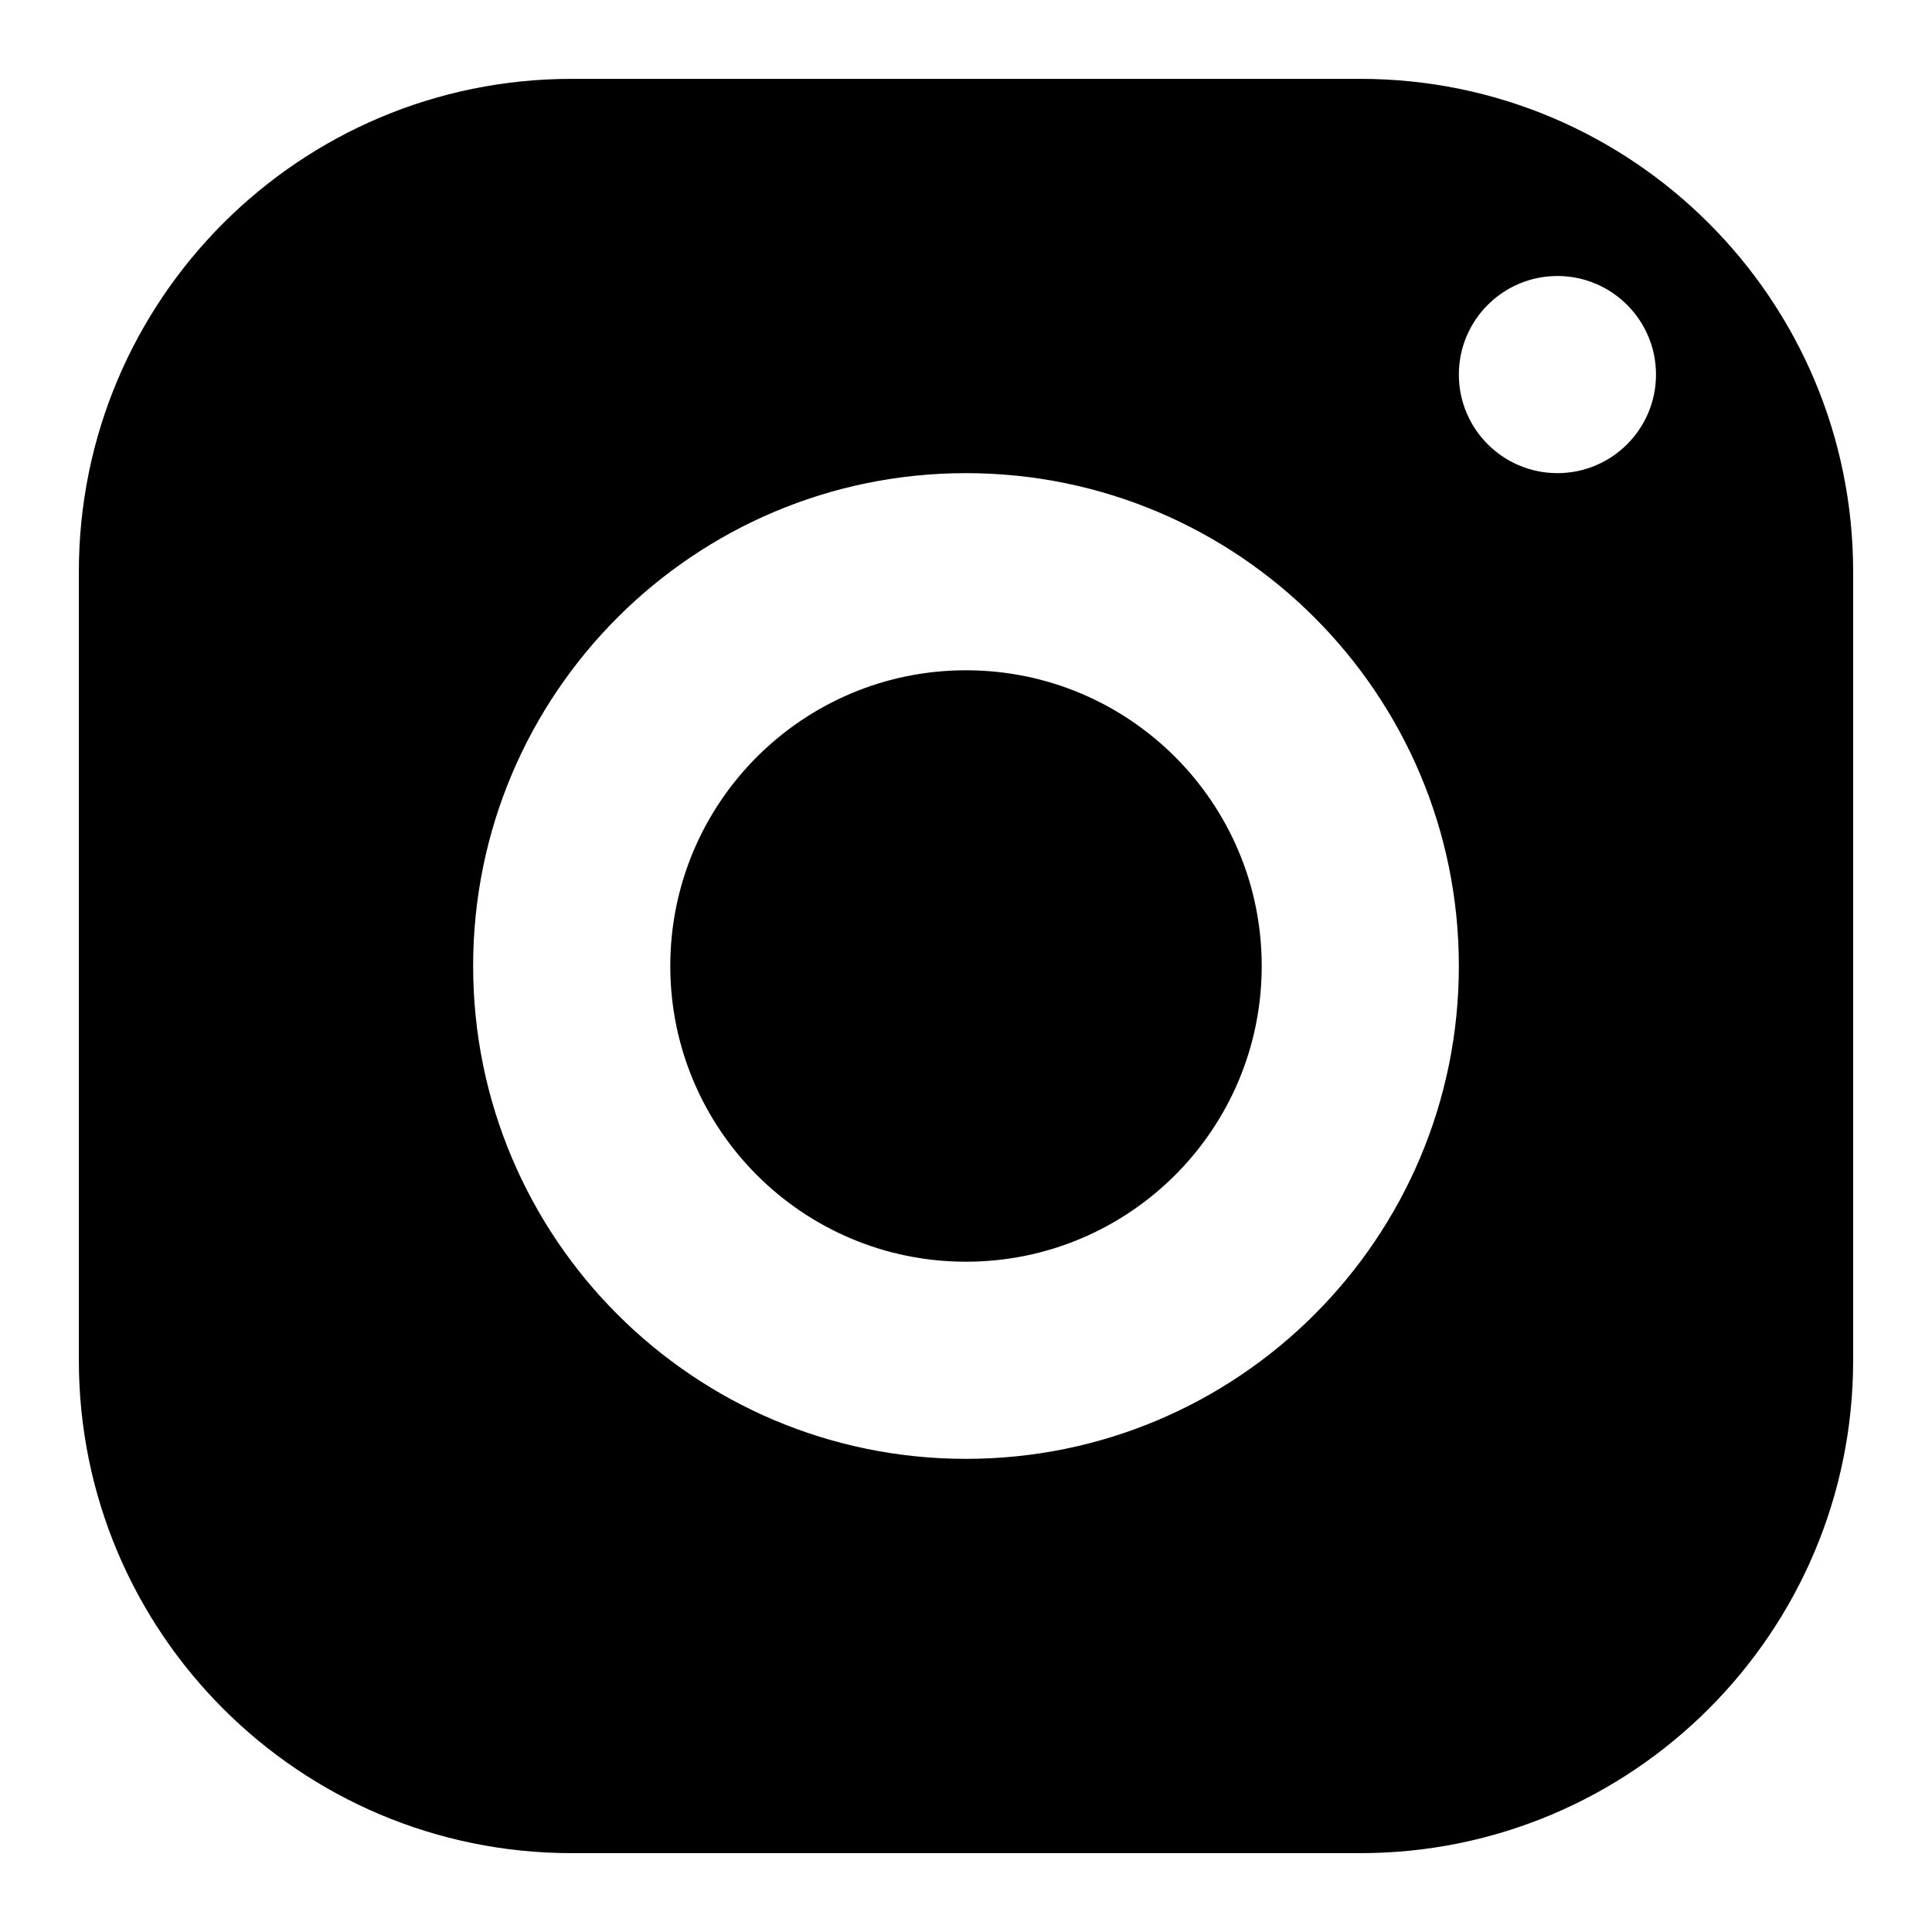
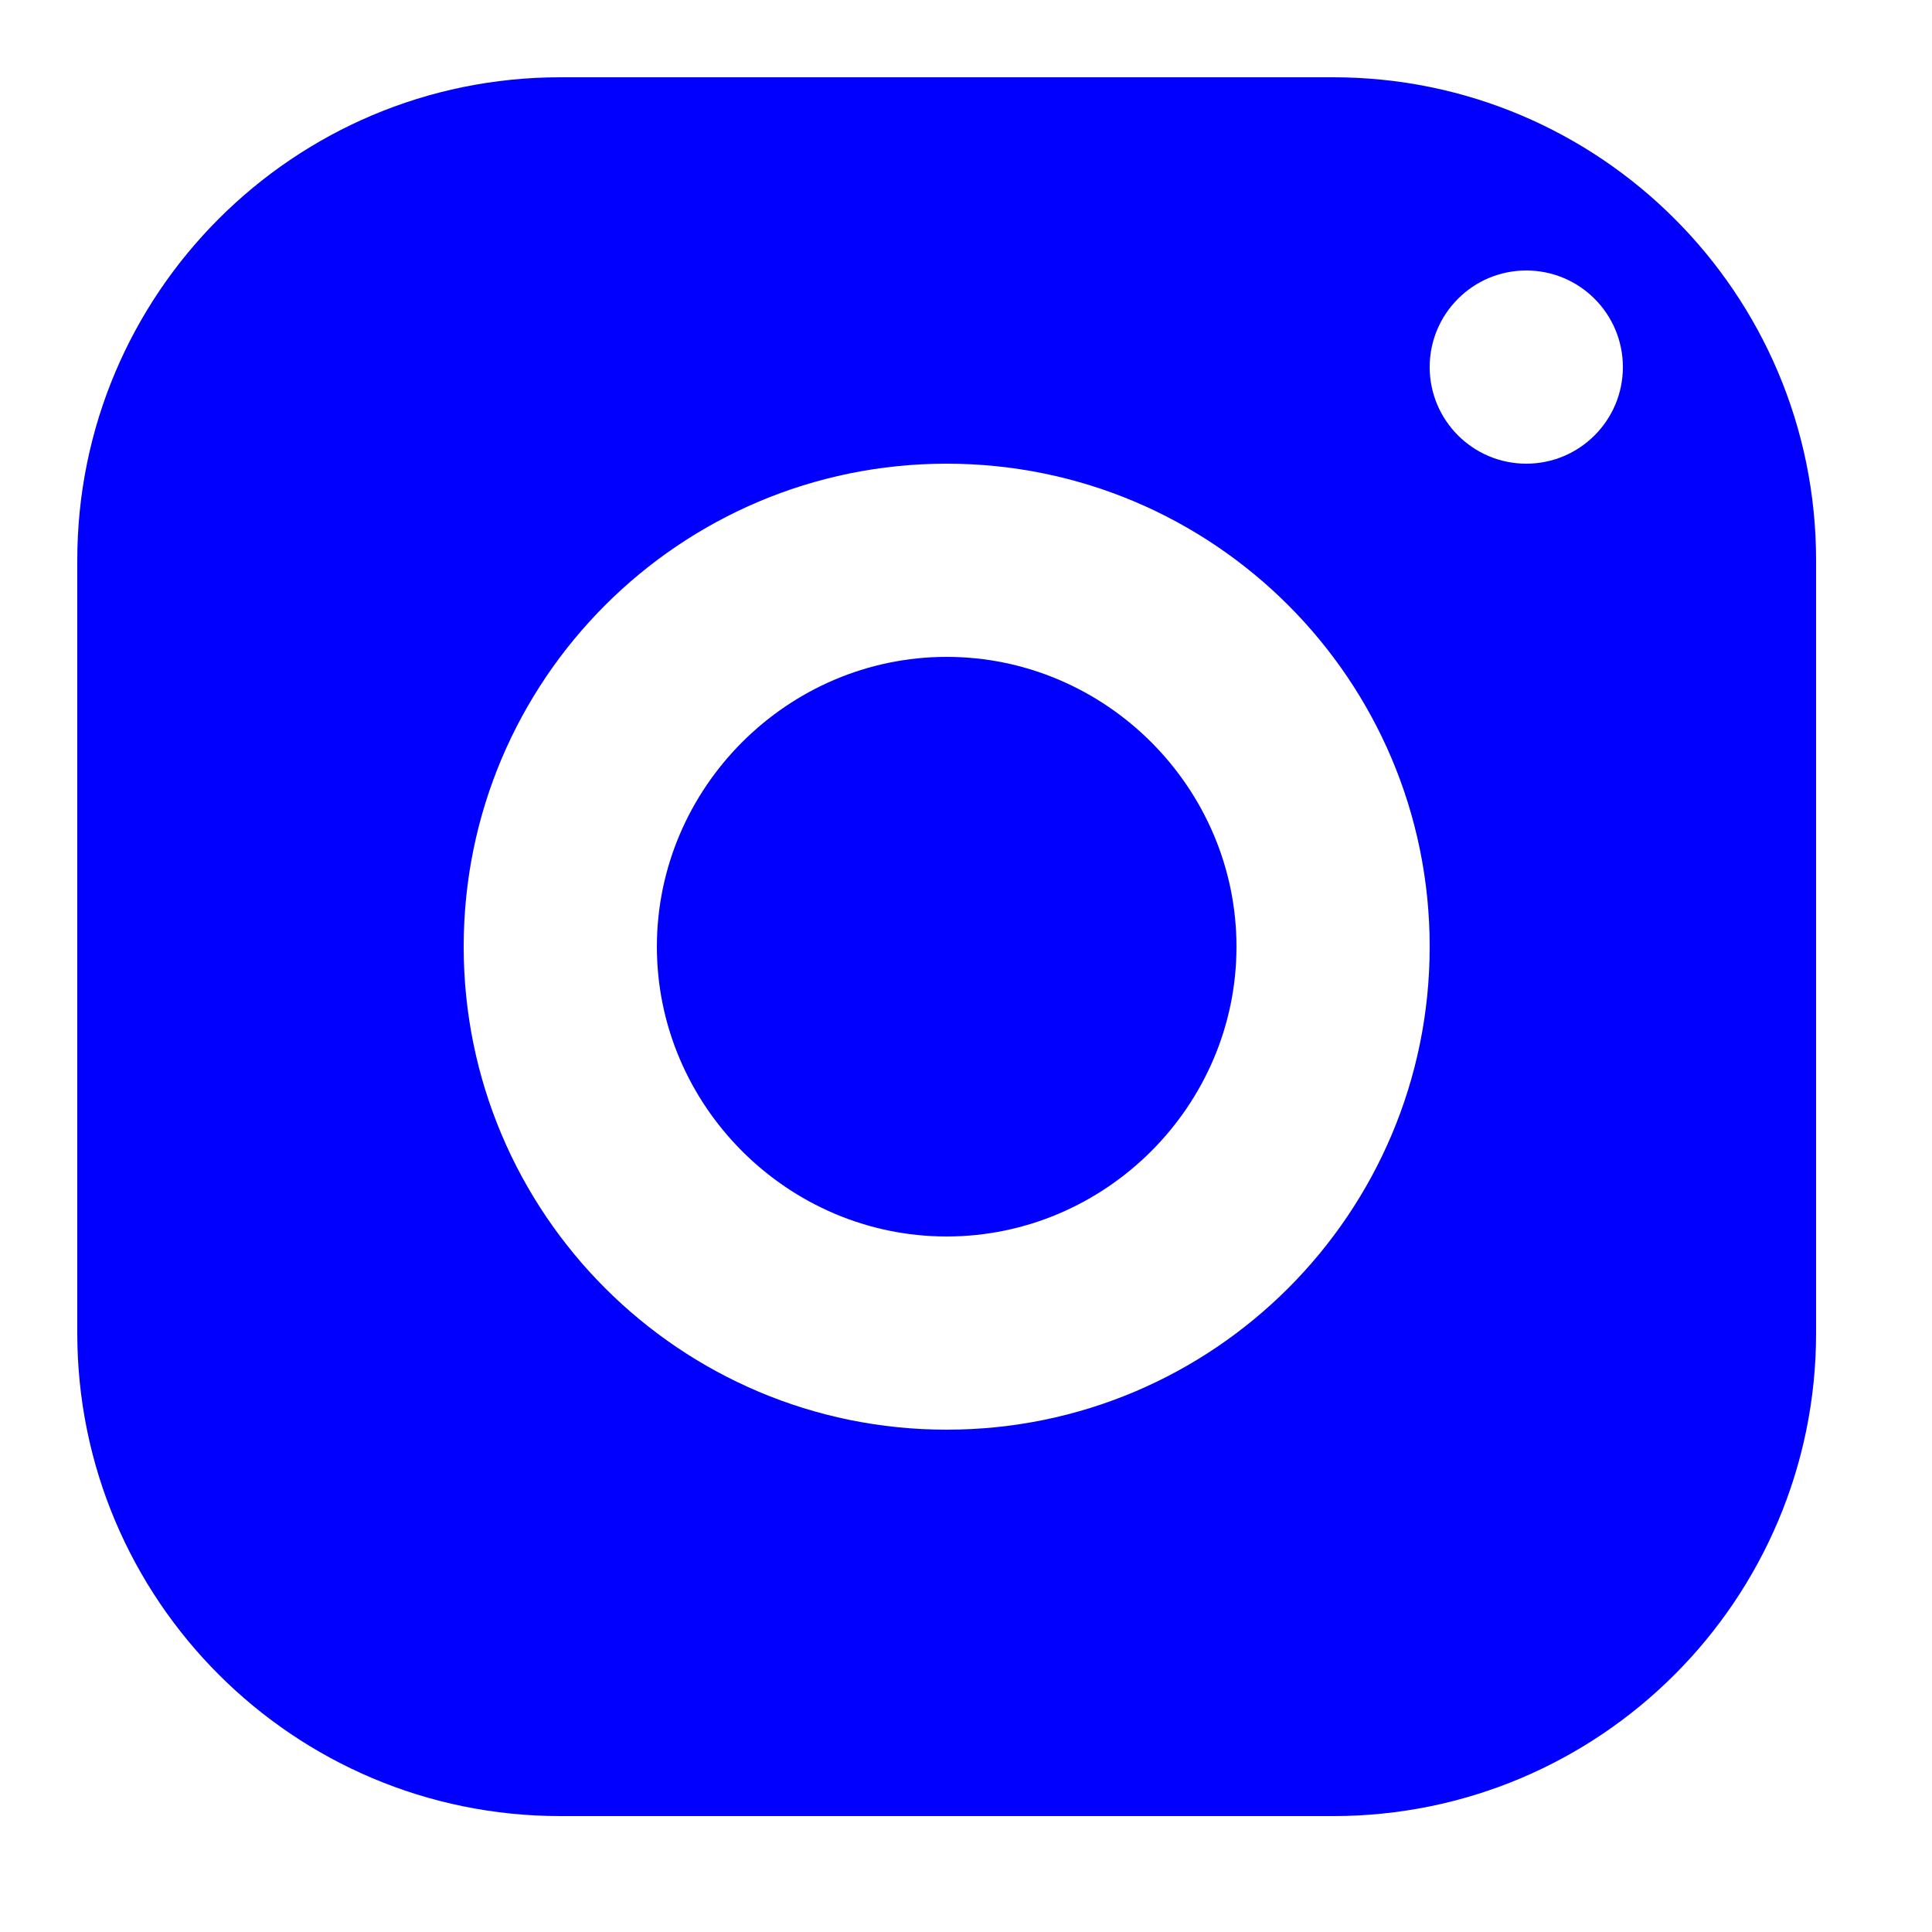
- <svg xmlns="http://www.w3.org/2000/svg" viewBox="2.2 2.2 19.6 19.6">
-   <path d="M 8 3 C 5.239 3 3 5.239 3 8 L 3 16 C 3 18.761 5.239 21 8 21 L 16 21 C 18.761 21 21 18.761 21 16 L 21 8 C 21 5.239 18.761 3 16 3 L 8 3 z M 18 5 C 18.552 5 19 5.448 19 6 C 19 6.552 18.552 7 18 7 C 17.448 7 17 6.552 17 6 C 17 5.448 17.448 5 18 5 z M 12 7 C 14.761 7 17 9.239 17 12 C 17 14.761 14.761 17 12 17 C 9.239 17 7 14.761 7 12 C 7 9.239 9.239 7 12 7 z M 12 9 A 3 3 0 0 0 9 12 A 3 3 0 0 0 12 15 A 3 3 0 0 0 15 12 A 3 3 0 0 0 12 9 z" />
+ <svg xmlns="http://www.w3.org/2000/svg" width="100%" height="100%" viewBox="0 0 20 20" version="1.1" xml:space="preserve" style="fill-rule:evenodd;clip-rule:evenodd;stroke-linejoin:round;stroke-miterlimit:2;">
+   <g transform="matrix(1,0,0,1,-2.2,-2.2)">
+     <path d="M8,3C5.239,3 3,5.239 3,8L3,16C3,18.761 5.239,21 8,21L16,21C18.761,21 21,18.761 21,16L21,8C21,5.239 18.761,3 16,3L8,3ZM18,5C18.552,5 19,5.448 19,6C19,6.552 18.552,7 18,7C17.448,7 17,6.552 17,6C17,5.448 17.448,5 18,5ZM12,7C14.761,7 17,9.239 17,12C17,14.761 14.761,17 12,17C9.239,17 7,14.761 7,12C7,9.239 9.239,7 12,7ZM12,9C10.354,9 9,10.354 9,12C9,13.646 10.354,15 12,15C13.646,15 15,13.646 15,12C15,10.354 13.646,9 12,9Z" style="fill:rgb(1,0,255);fill-rule:nonzero;" />
+   </g>
</svg>
